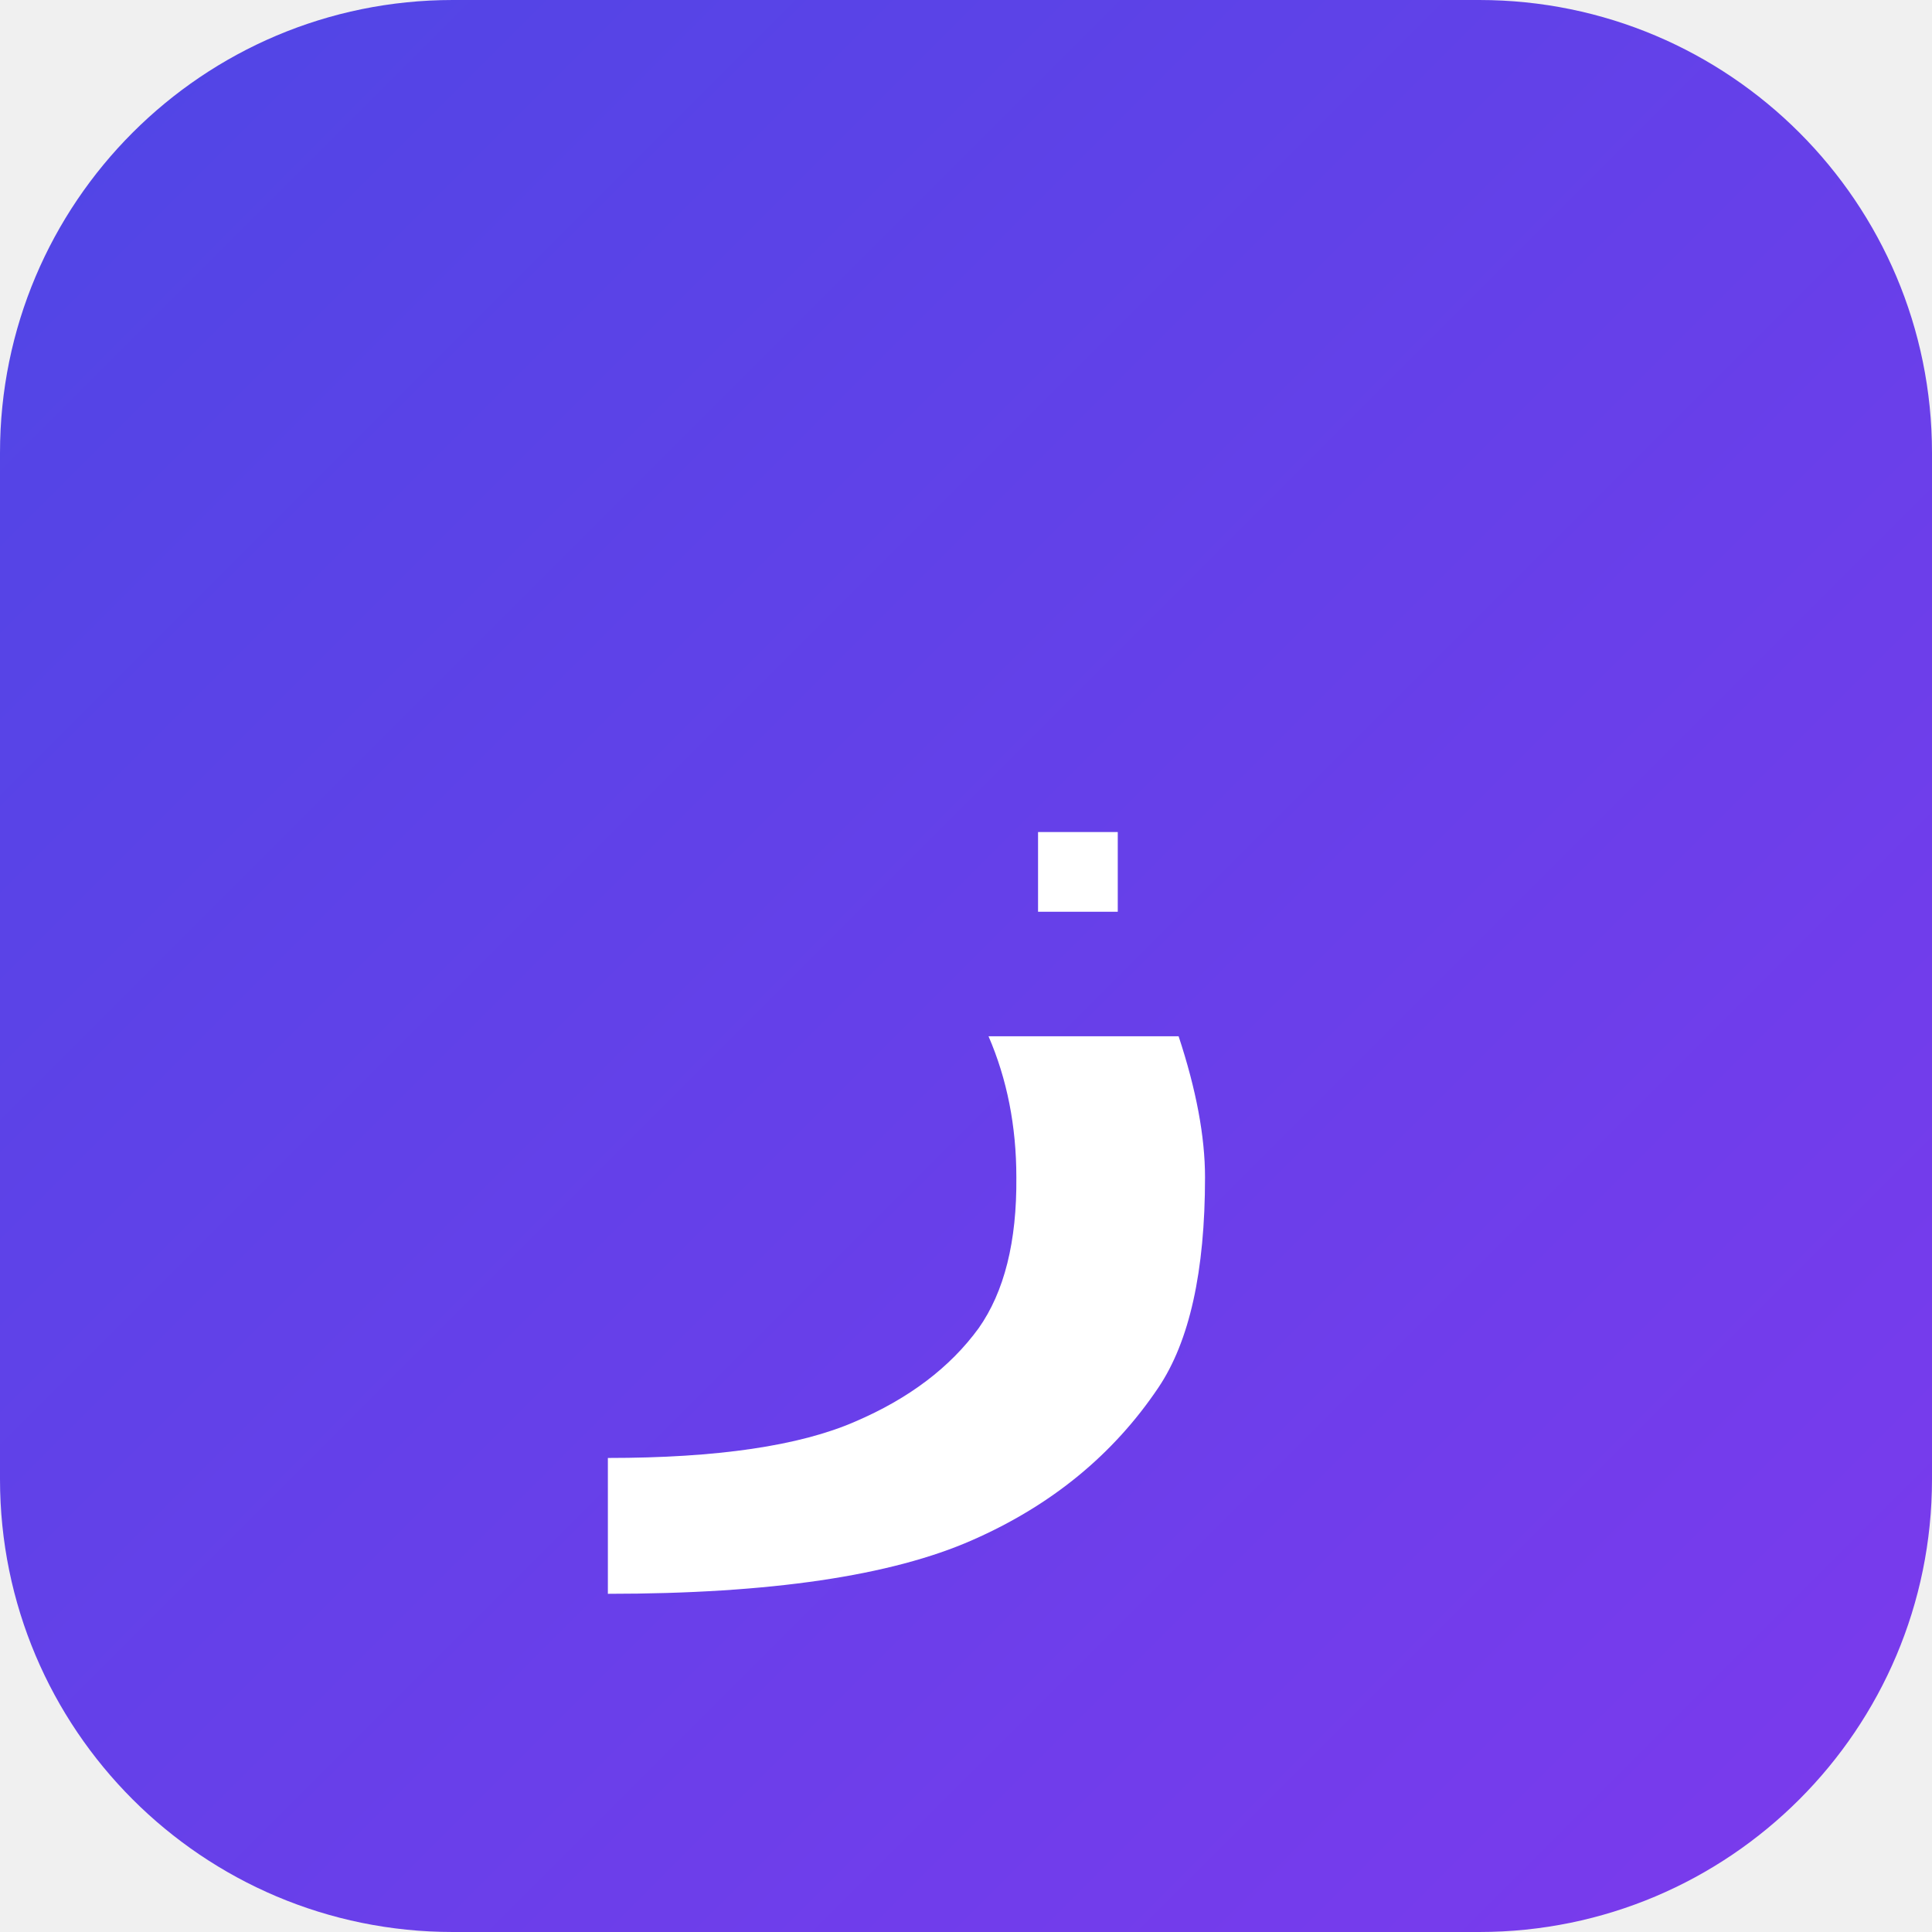
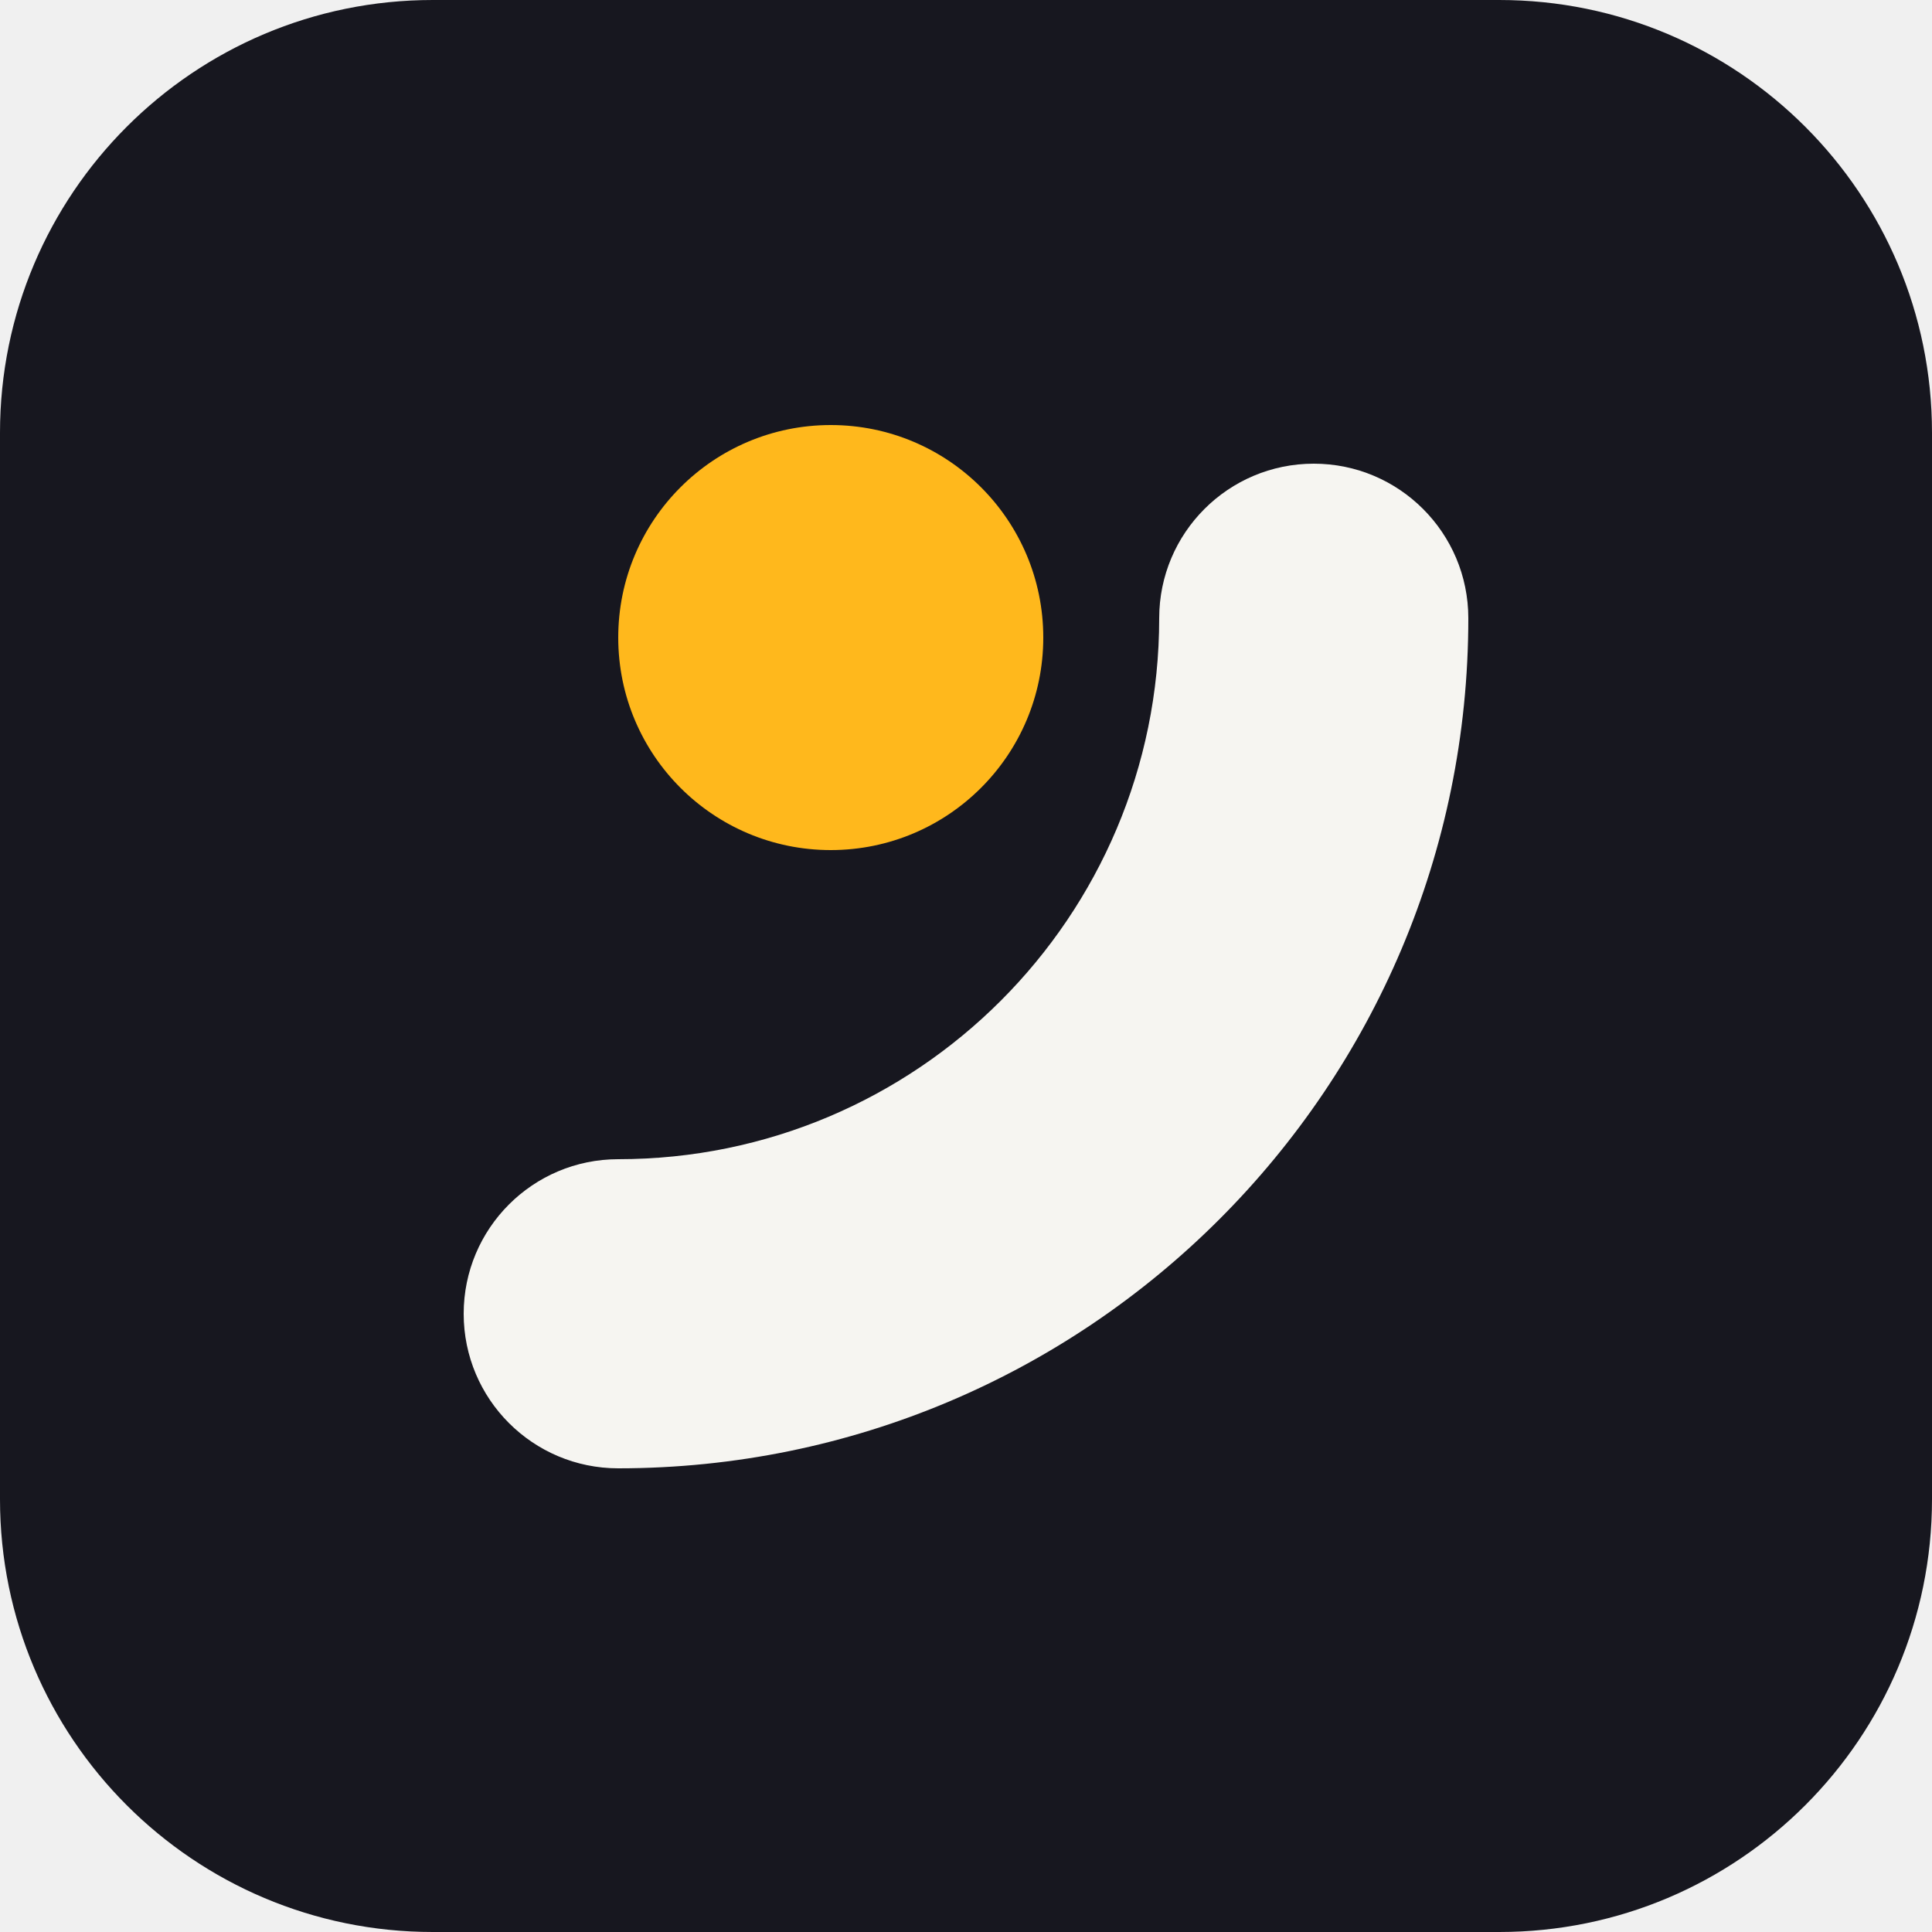
- <svg xmlns="http://www.w3.org/2000/svg" viewBox="0 0 64 64">
-   <defs>
-     <linearGradient id="g" x1="0" y1="0" x2="1" y2="1">
-       <stop offset="0" stop-color="#4F46E5" />
-       <stop offset="1" stop-color="#7C3AED" />
-     </linearGradient>
-   </defs>
-   <rect width="64" height="64" rx="15" fill="url(#g)" />
-   <text x="32" y="44" font-family="Vazirmatn, Tahoma, 'Segoe UI', sans-serif" font-size="36" font-weight="700" fill="#FFFFFF" text-anchor="middle">ز</text>
+ <svg xmlns="http://www.w3.org/2000/svg" viewBox="0 0 100 100" width="1024" height="1024">
+   <rect width="100" height="100" rx="22.4" fill="#17171F" />
+   <path id="ra" d="M76,32 A44,44 0 0 1 32,76 A8,8 0 0 1 32,60 A28,28 0 0 0 60,32 A8,8 0 0 1 76,32Z" fill="#F6F5F1" />
+   <path id="dot" d="M54,33 A11,11 0 0 1 43,44 A11,11 0 0 1 32,33 A11,11 0 0 1 43,22 A11,11 0 0 1 54,33Z" fill="#FFB81C" />
</svg>
